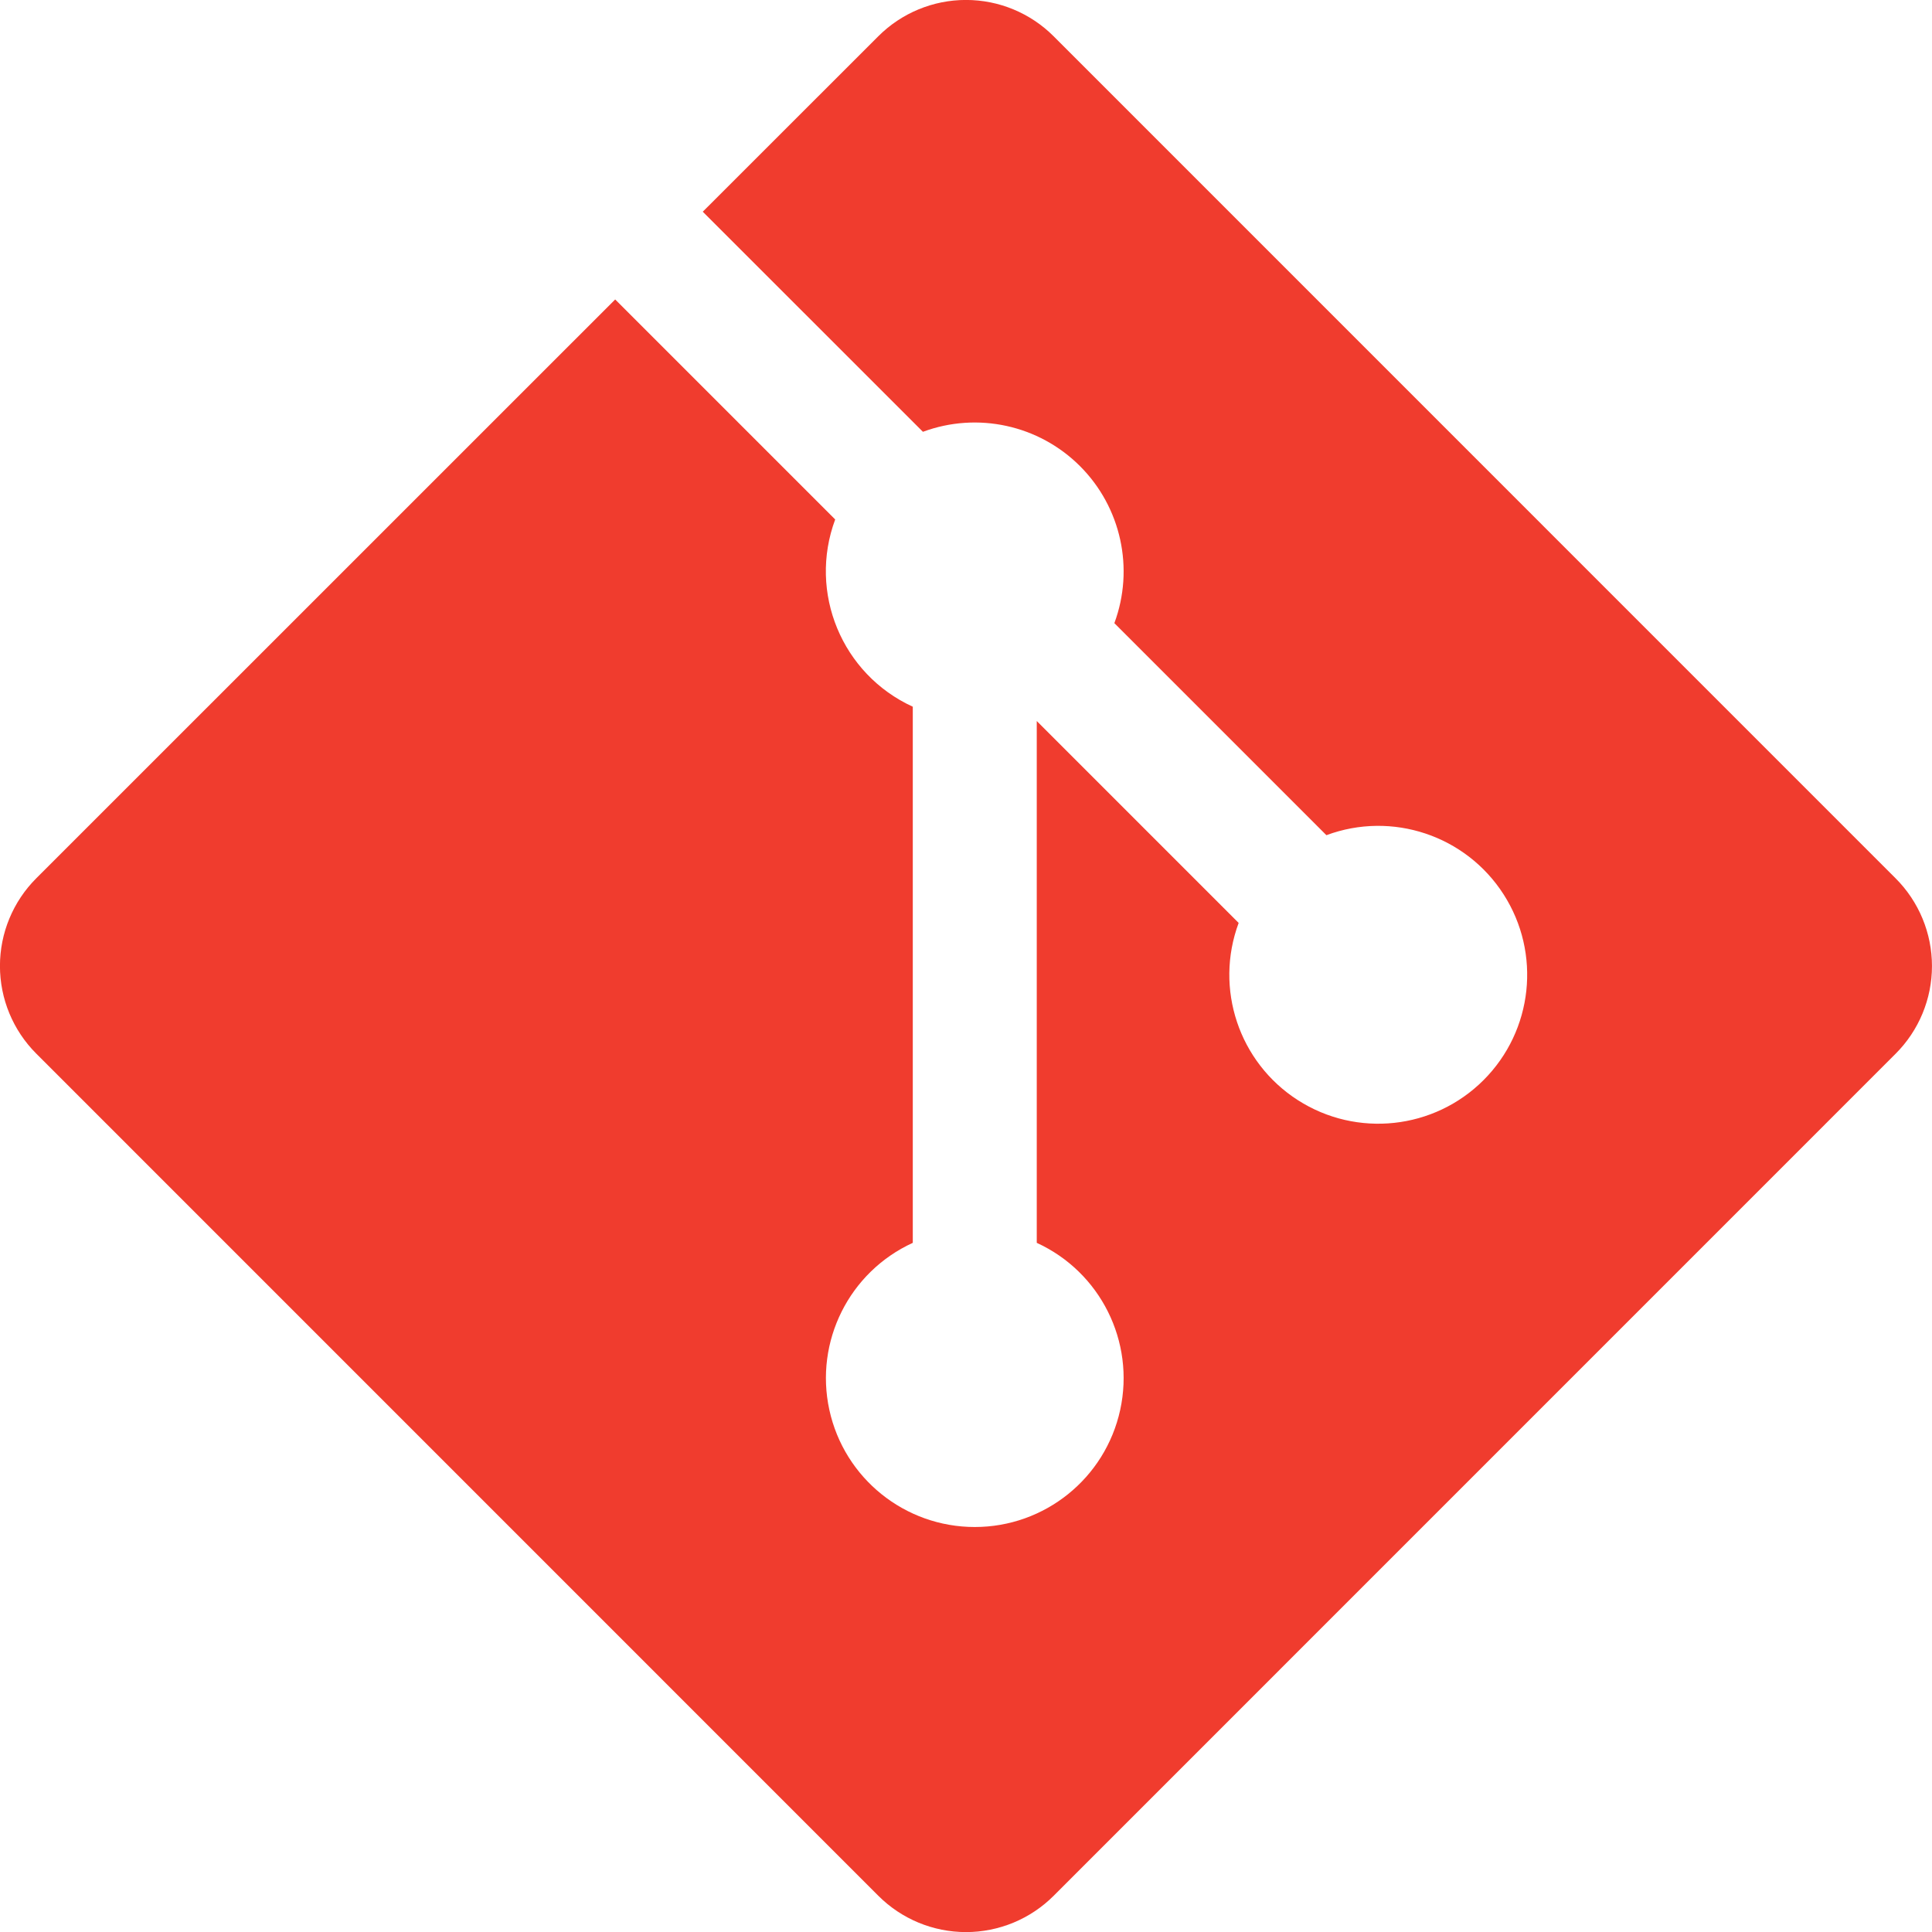
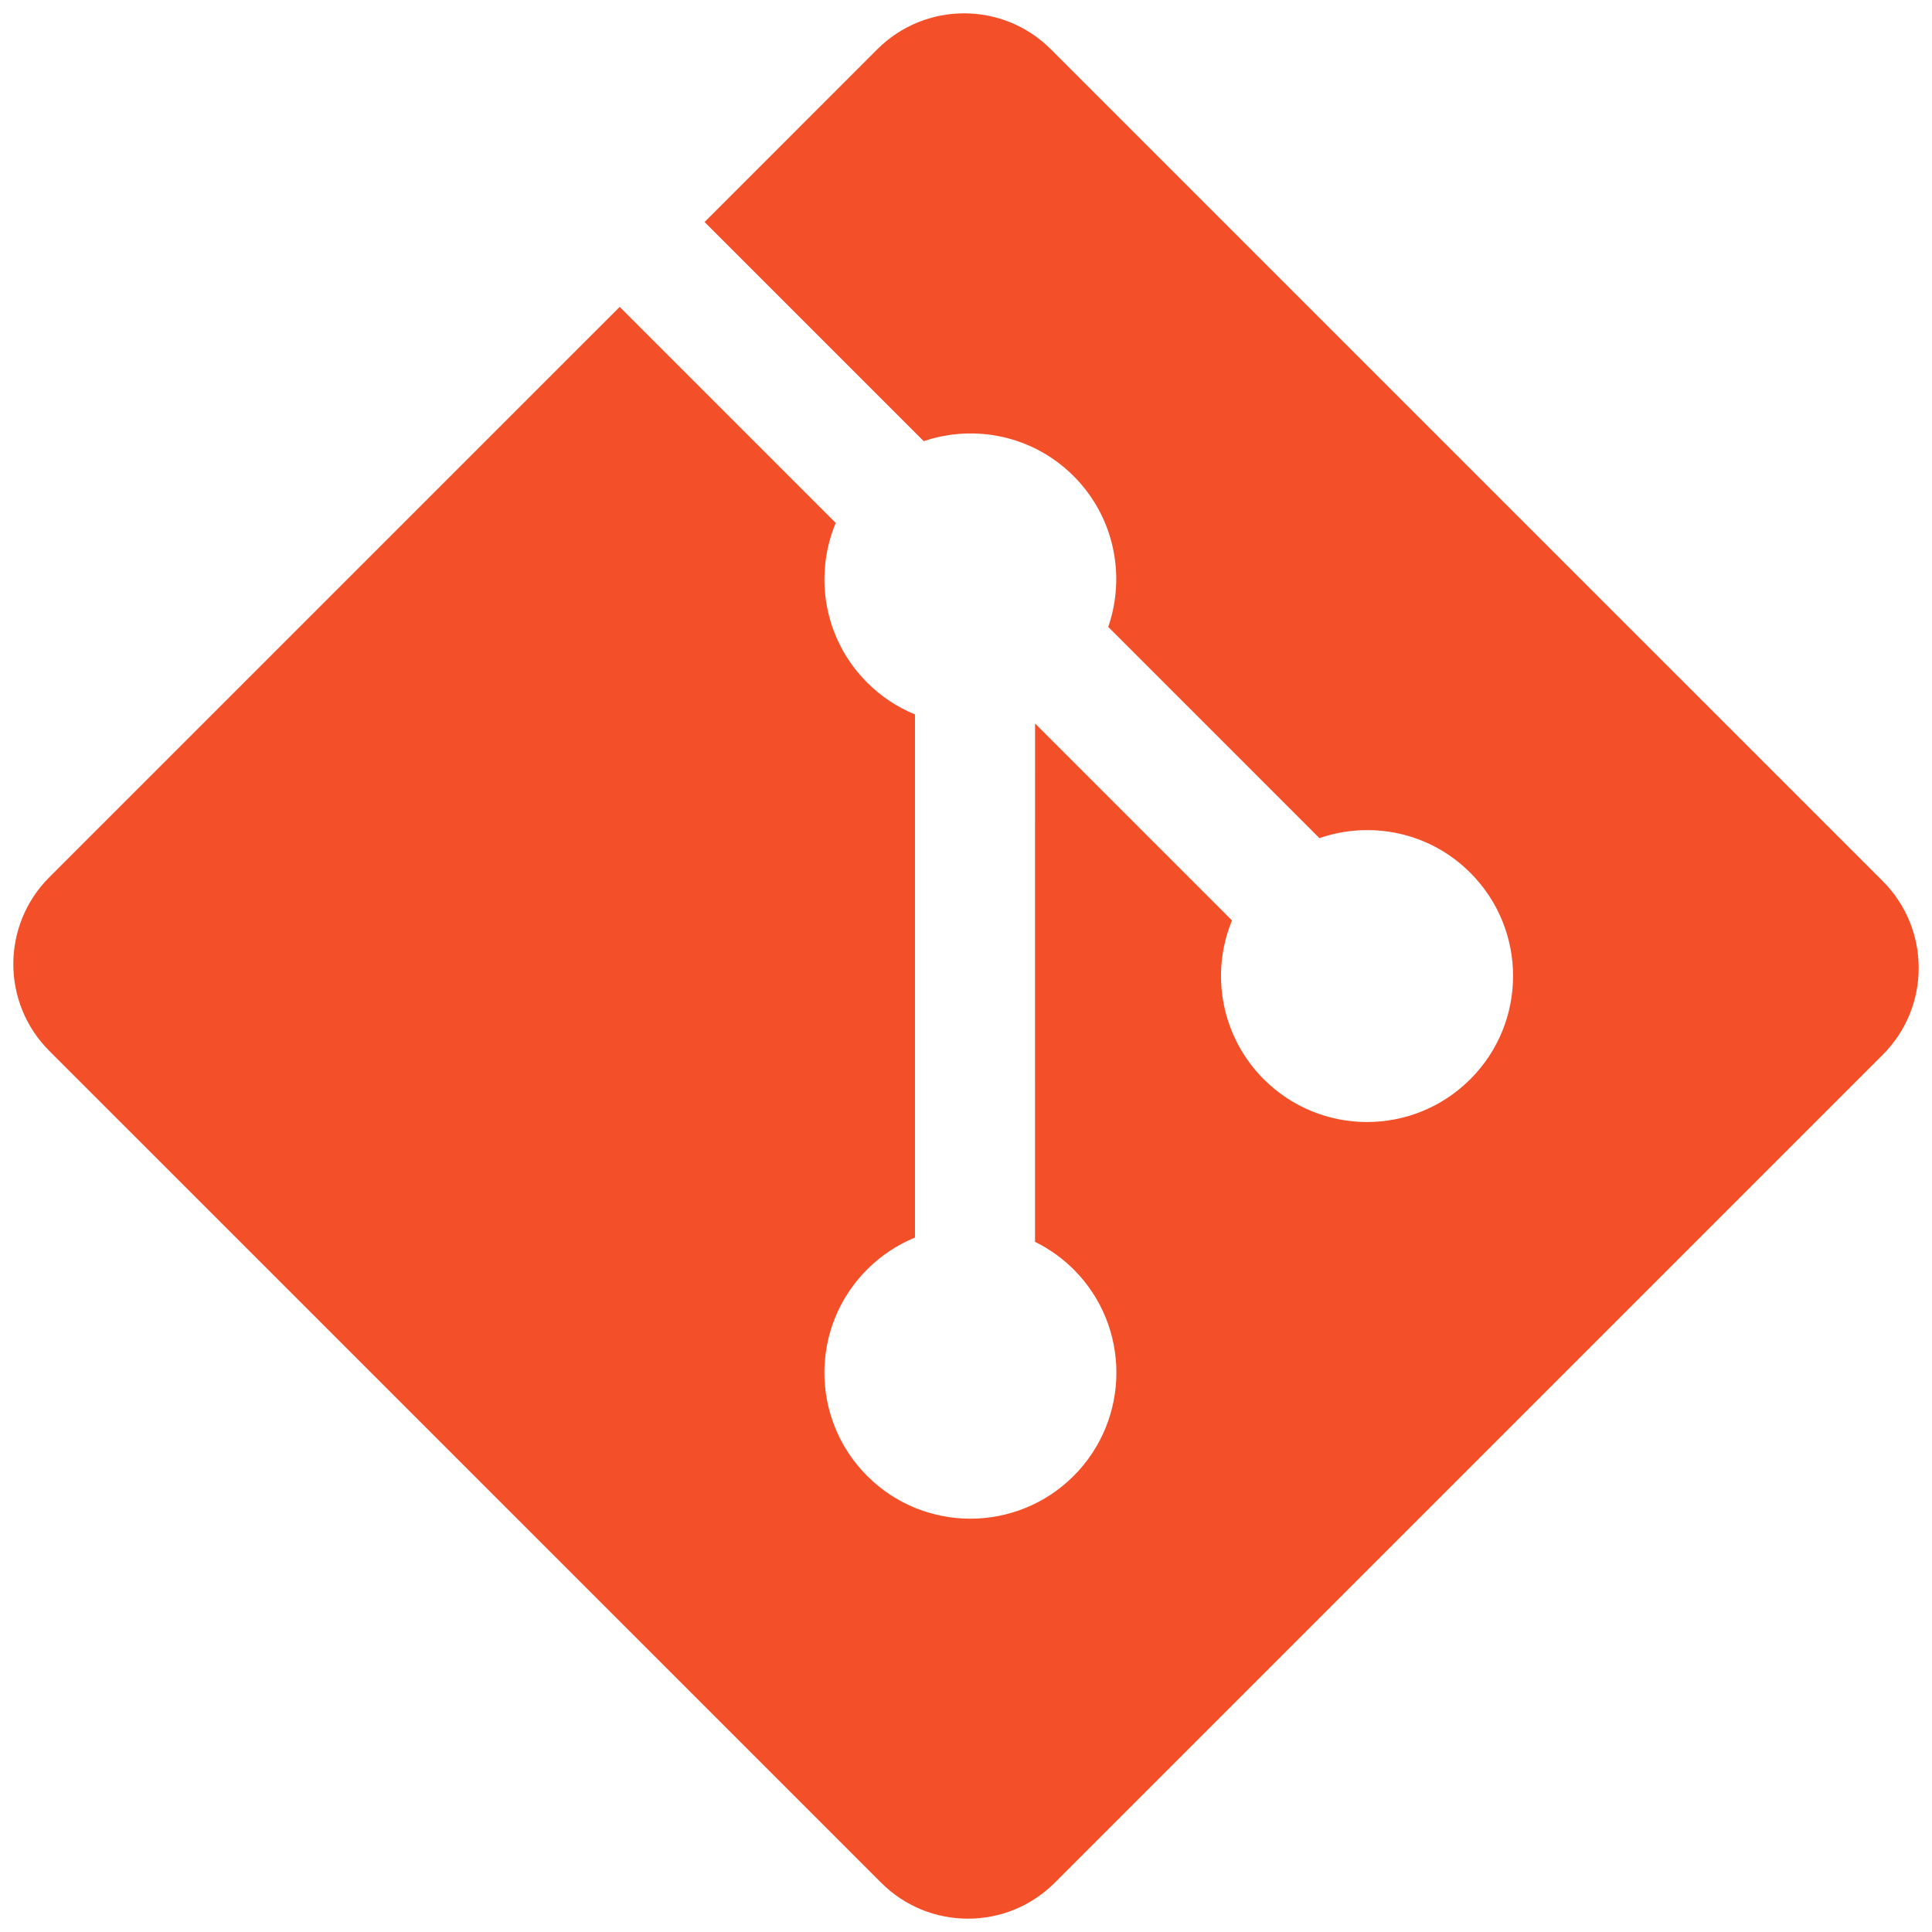
- <svg xmlns="http://www.w3.org/2000/svg" fill="#F03C2E" role="img" viewBox="0 0 24 24">
-   <path d="M13.09 23.549a1.54 1.54 0 0 1-2.18 0L.451 13.089a1.54 1.54 0 0 1 0-2.179l7.191-7.19 2.733 2.733a1.85 1.85 0 0 0 .964 2.326v6.66a1.849 1.849 0 1 0 1.54 0V8.957l2.508 2.508a1.85 1.85 0 1 0 1.09-1.09l-2.634-2.634a1.85 1.85 0 0 0-2.378-2.377L8.73 2.63 10.91.451a1.54 1.54 0 0 1 2.179 0l10.459 10.46a1.54 1.54 0 0 1 0 2.179z" />
+ <svg xmlns="http://www.w3.org/2000/svg" viewBox="0 0 128 128">
+   <path fill="#F34F29" d="M124.737 58.378L69.621 3.264c-3.172-3.174-8.32-3.174-11.497 0L46.68 14.71l14.518 14.518c3.375-1.139 7.243-.375 9.932 2.314 2.703 2.706 3.461 6.607 2.294 9.993l13.992 13.993c3.385-1.167 7.292-.413 9.994 2.295 3.78 3.777 3.78 9.9 0 13.679a9.673 9.673 0 01-13.683 0 9.677 9.677 0 01-2.105-10.521L68.574 47.933l-.002 34.341a9.708 9.708 0 012.559 1.828c3.778 3.777 3.778 9.898 0 13.683-3.779 3.777-9.904 3.777-13.679 0-3.778-3.784-3.778-9.905 0-13.683a9.65 9.65 0 013.167-2.11V47.333a9.581 9.581 0 01-3.167-2.111c-2.862-2.86-3.551-7.06-2.083-10.576L41.056 20.333 3.264 58.123a8.133 8.133 0 000 11.5l55.117 55.114c3.174 3.174 8.32 3.174 11.499 0l54.858-54.858a8.135 8.135 0 00-.001-11.501z" />
</svg>
